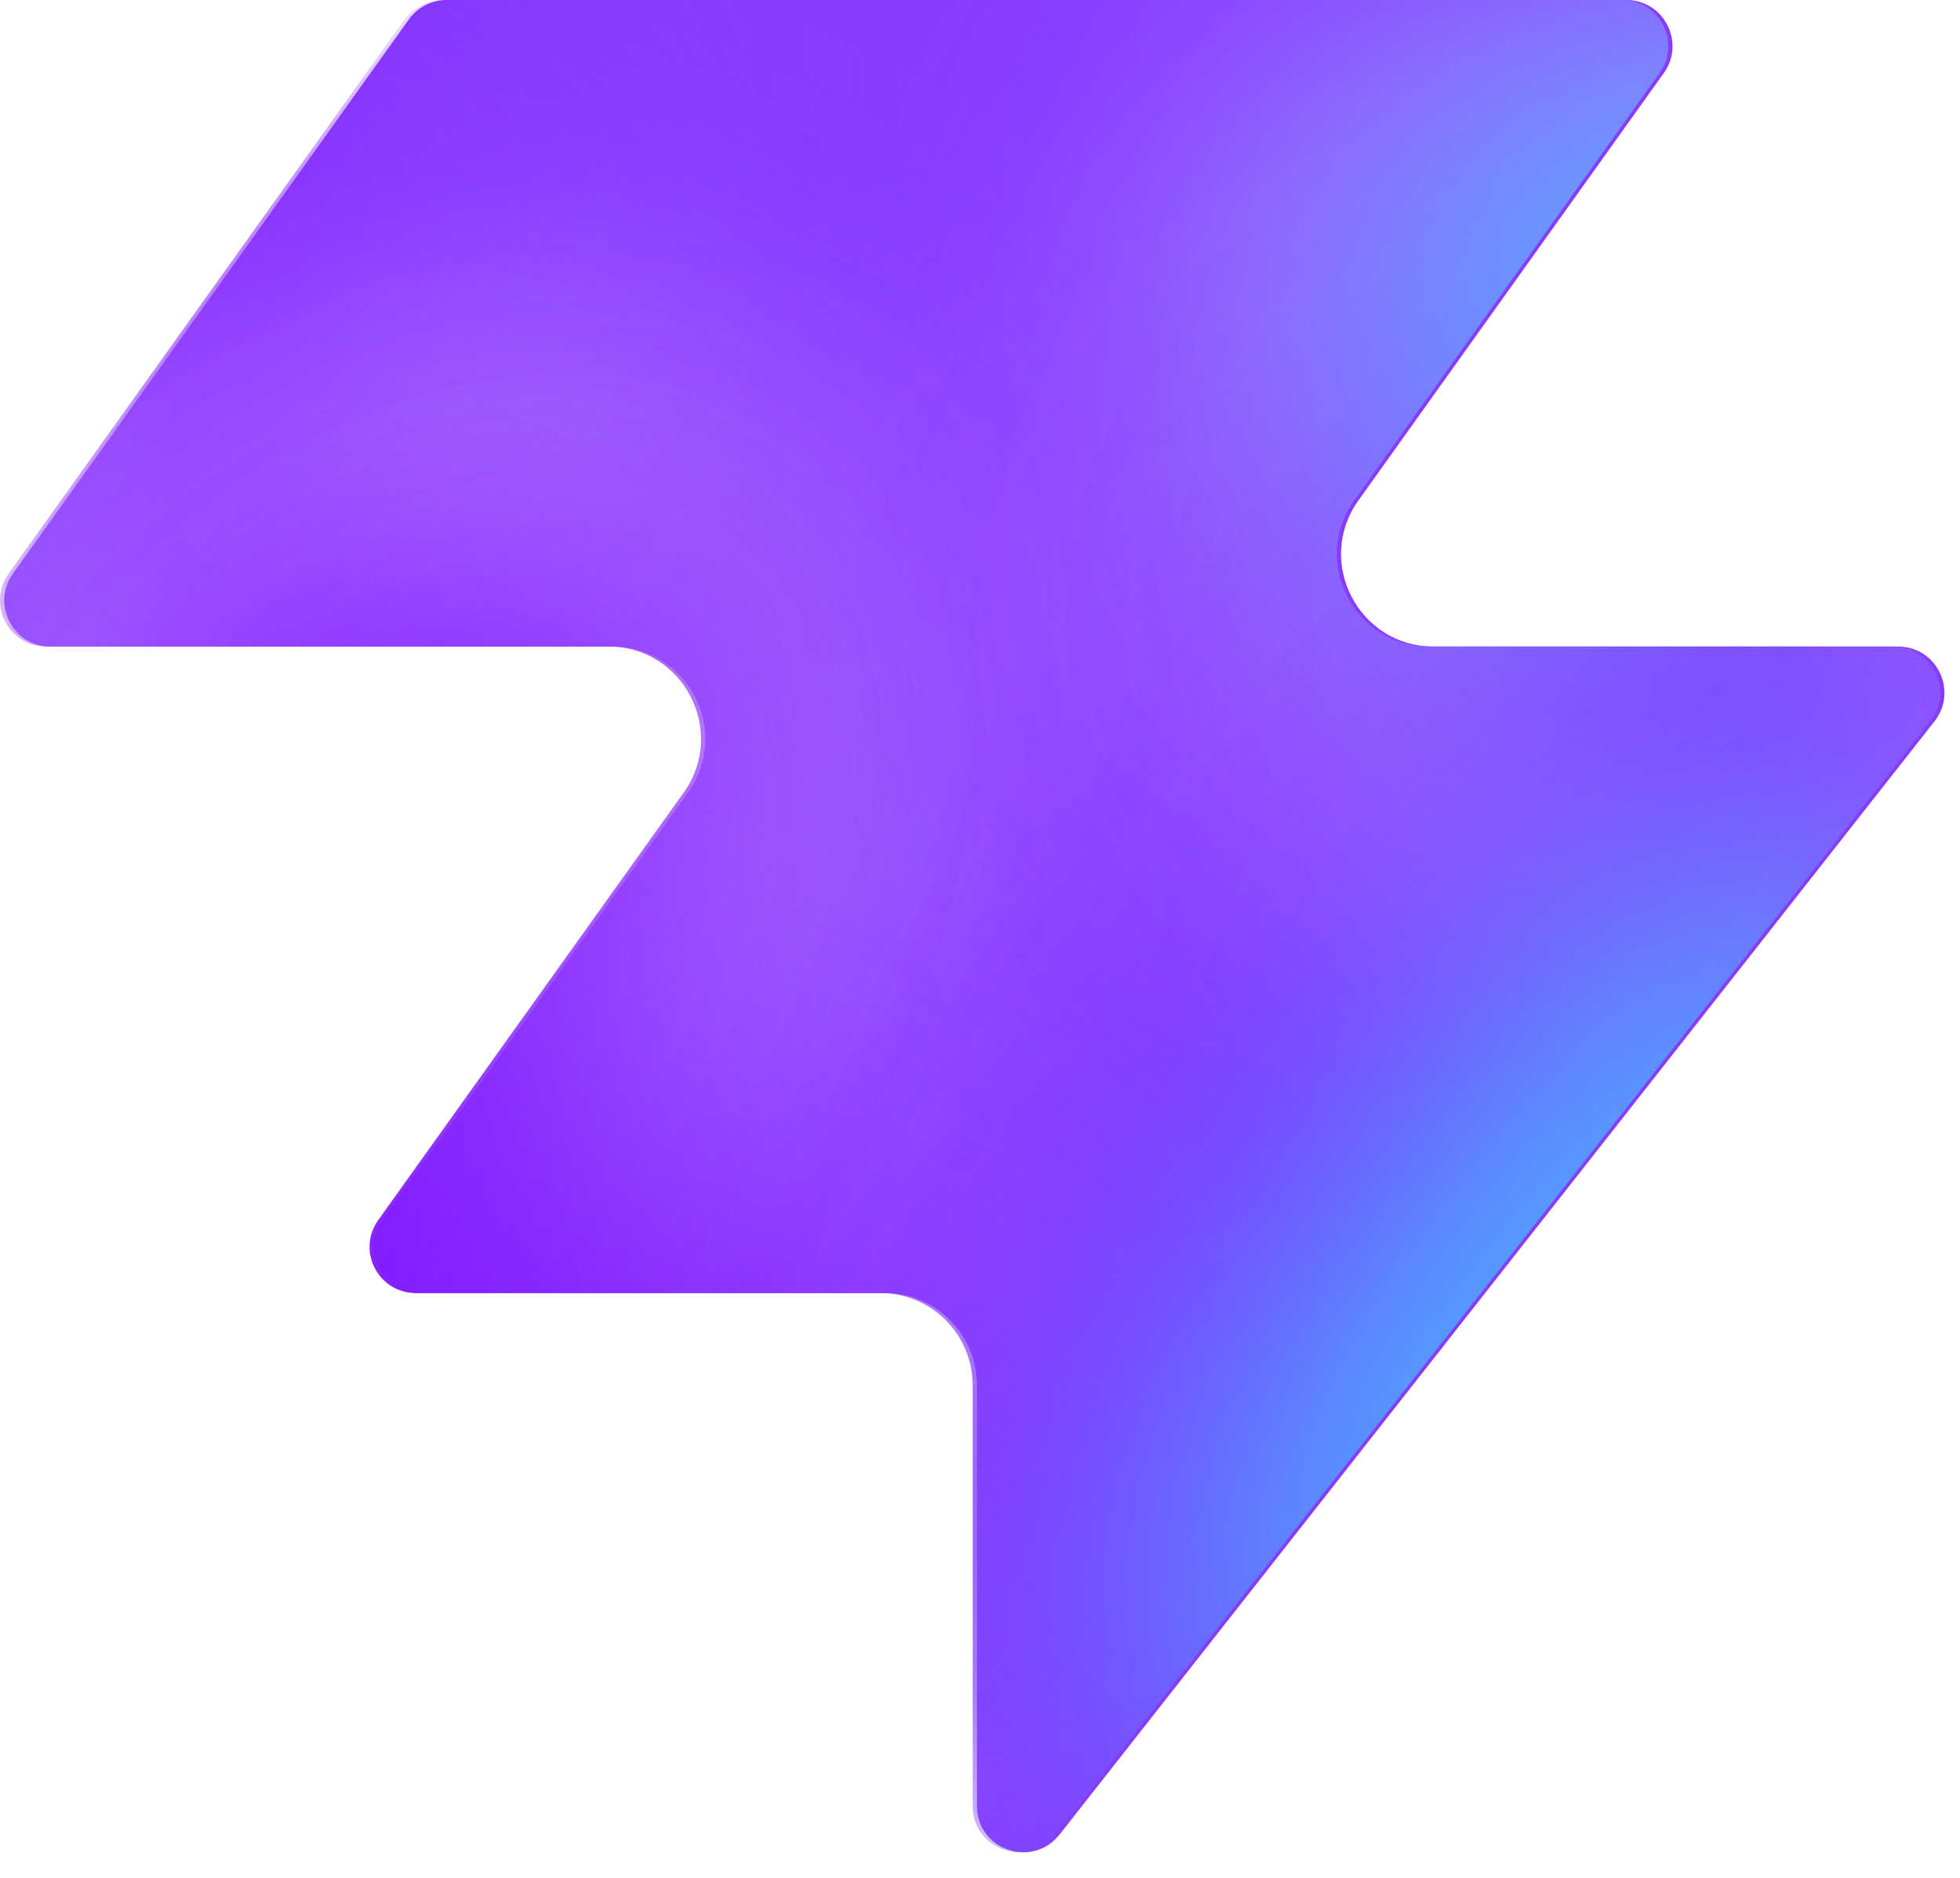
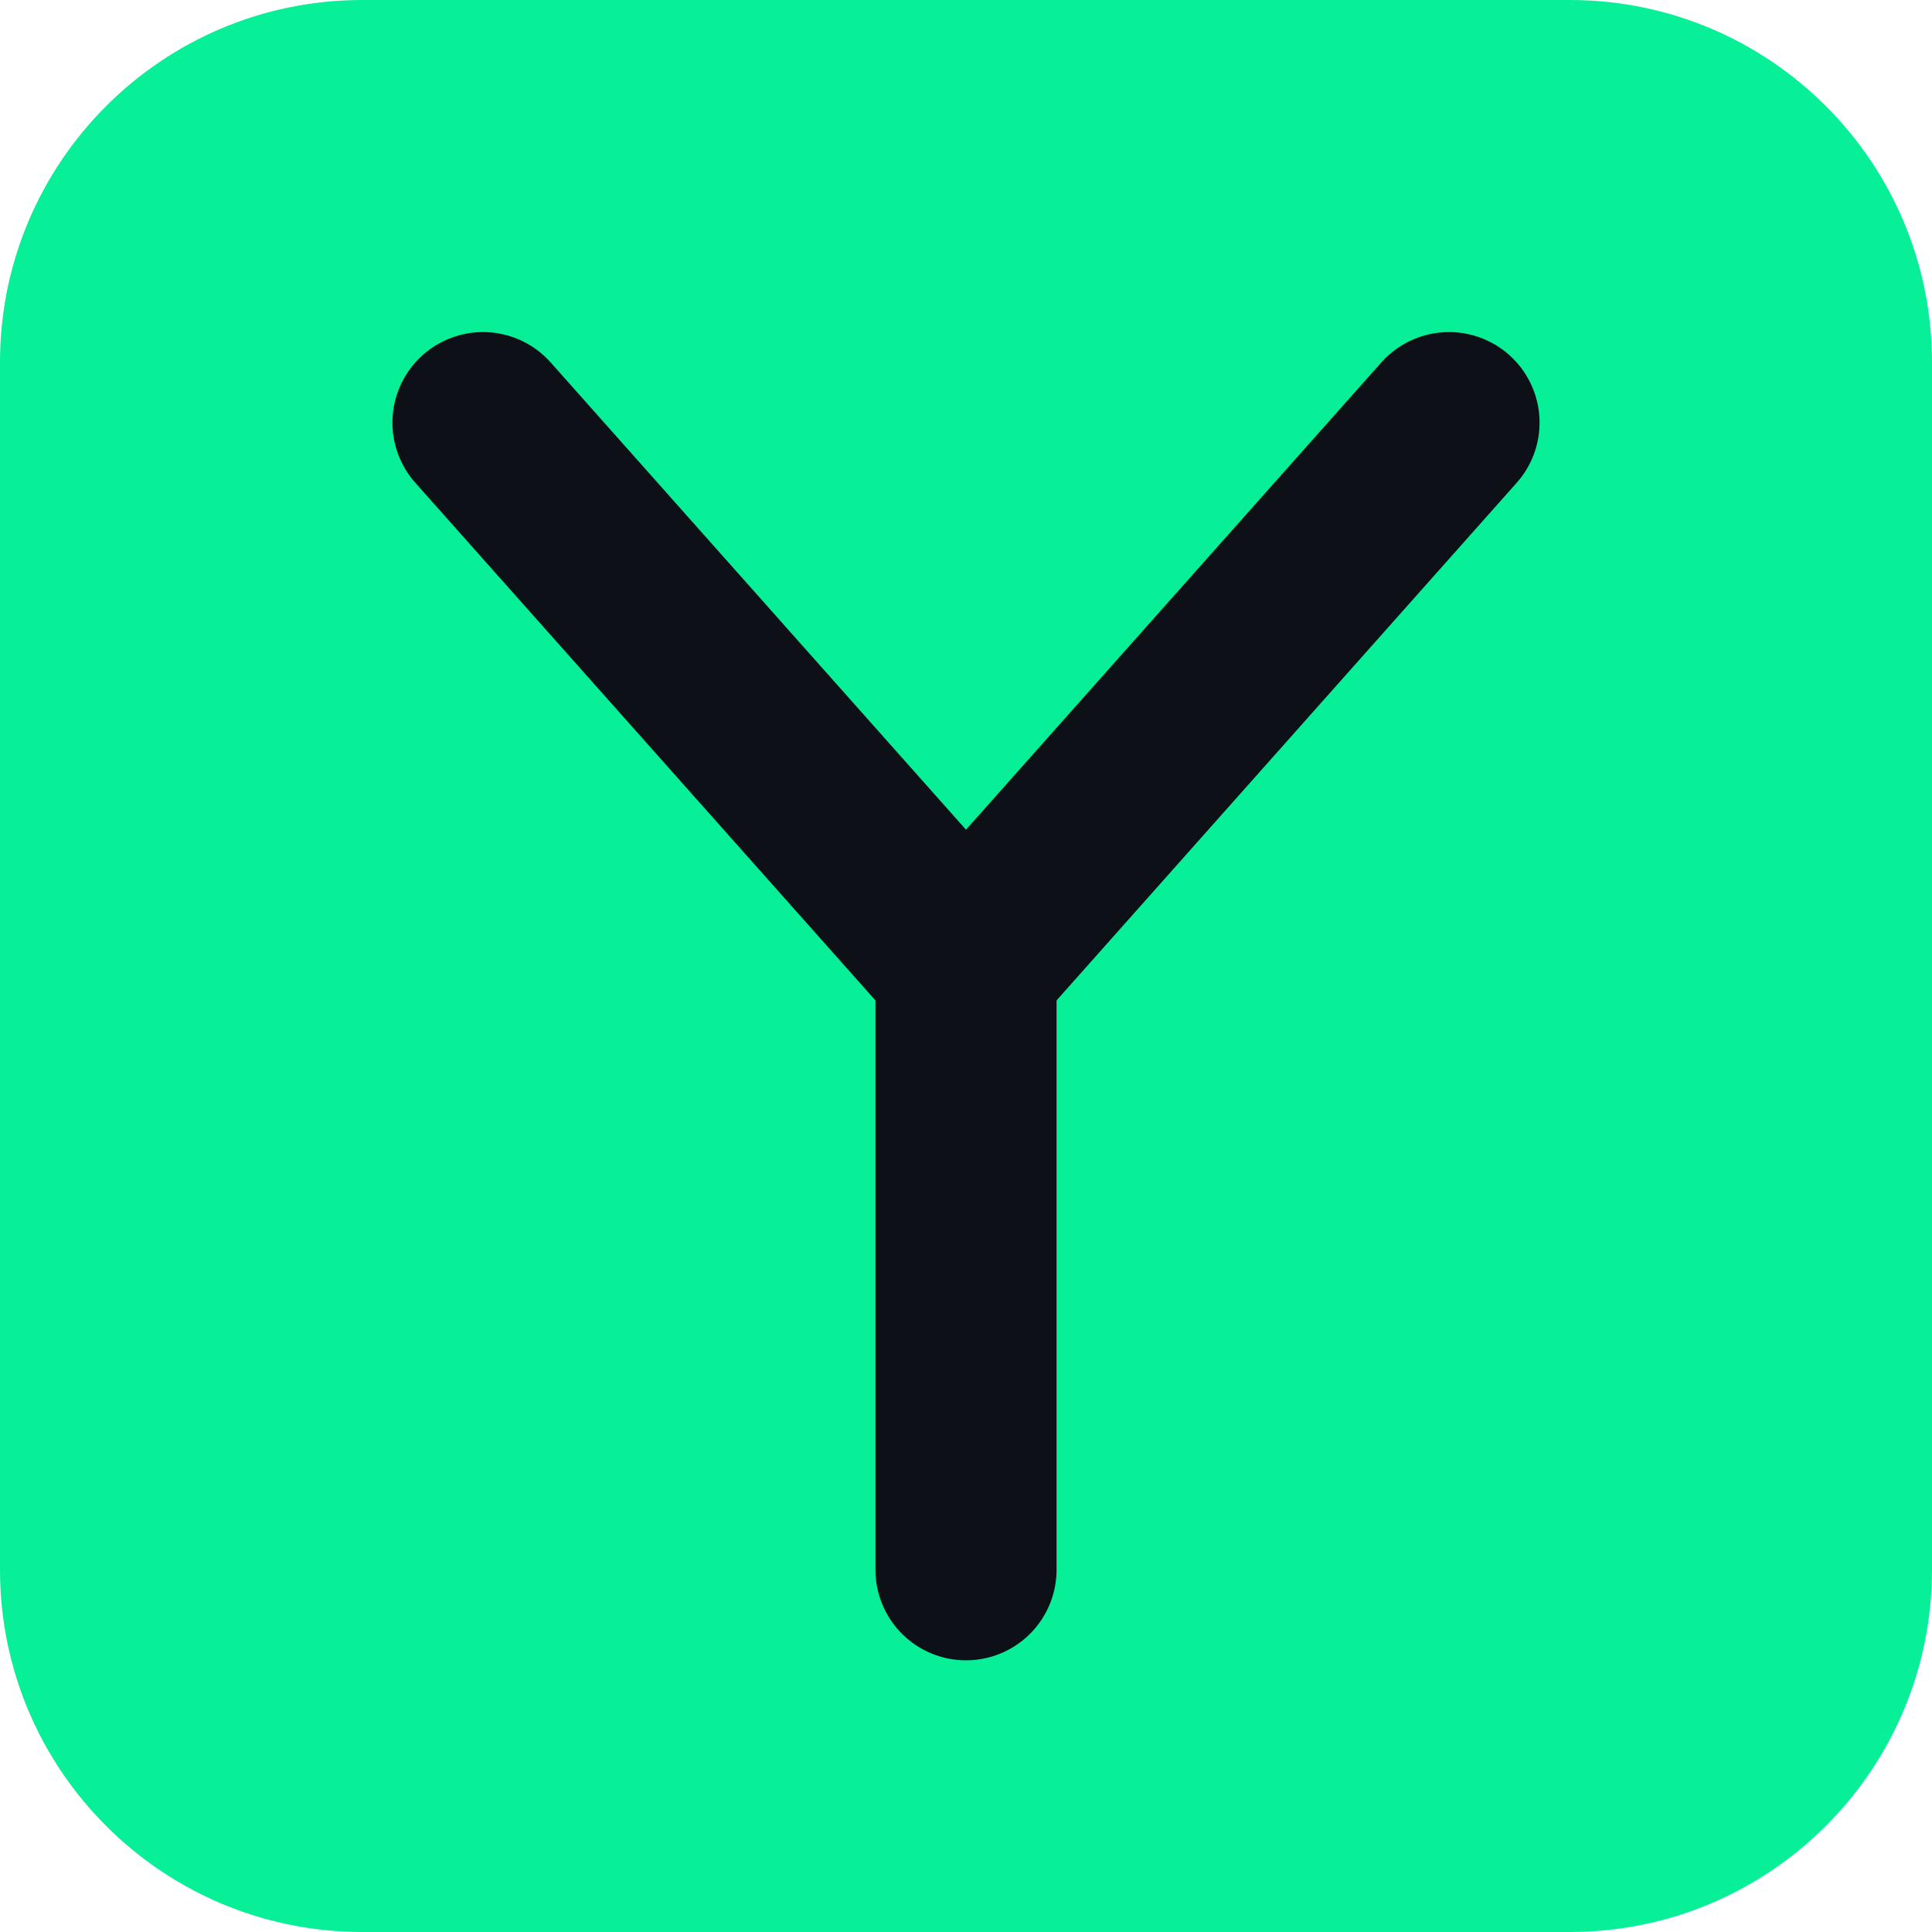
- <svg xmlns="http://www.w3.org/2000/svg" width="48" height="46" fill="none" viewBox="0 0 48 46">
-   <path fill="#863bff" d="M25.946 44.938c-.664.845-2.021.375-2.021-.698V33.937a2.26 2.26 0 0 0-2.262-2.262H10.287c-.92 0-1.456-1.04-.92-1.788l7.48-10.471c1.07-1.497 0-3.578-1.842-3.578H1.237c-.92 0-1.456-1.04-.92-1.788L10.013.474c.214-.297.556-.474.92-.474h28.894c.92 0 1.456 1.04.92 1.788l-7.48 10.471c-1.07 1.498 0 3.579 1.842 3.579h11.377c.943 0 1.473 1.088.89 1.83L25.947 44.94z" style="fill:#863bff;fill:color(display-p3 .525 .23 1);fill-opacity:1" />
-   <mask id="a" width="48" height="46" x="0" y="0" maskUnits="userSpaceOnUse" style="mask-type:alpha">
-     <path fill="#000" d="M25.842 44.938c-.664.844-2.021.375-2.021-.698V33.937a2.26 2.26 0 0 0-2.262-2.262H10.183c-.92 0-1.456-1.04-.92-1.788l7.48-10.471c1.07-1.498 0-3.579-1.842-3.579H1.133c-.92 0-1.456-1.04-.92-1.787L9.91.473c.214-.297.556-.474.92-.474h28.894c.92 0 1.456 1.04.92 1.788l-7.48 10.471c-1.07 1.498 0 3.578 1.842 3.578h11.377c.943 0 1.473 1.088.89 1.832L25.843 44.94z" style="fill:#000;fill-opacity:1" />
-   </mask>
-   <g mask="url(#a)">
-     <g filter="url(#b)">
-       <ellipse cx="5.508" cy="14.704" fill="#ede6ff" rx="5.508" ry="14.704" style="fill:#ede6ff;fill:color(display-p3 .927 .903 1);fill-opacity:1" transform="matrix(.00324 1 1 -.00324 -4.47 31.516)" />
-     </g>
-     <g filter="url(#c)">
-       <ellipse cx="10.399" cy="29.851" fill="#ede6ff" rx="10.399" ry="29.851" style="fill:#ede6ff;fill:color(display-p3 .927 .903 1);fill-opacity:1" transform="matrix(.00324 1 1 -.00324 -39.328 7.883)" />
-     </g>
-     <g filter="url(#d)">
-       <ellipse cx="5.508" cy="30.487" fill="#7e14ff" rx="5.508" ry="30.487" style="fill:#7e14ff;fill:color(display-p3 .492 .077 1);fill-opacity:1" transform="rotate(89.814 -25.913 -14.639)scale(1 -1)" />
-     </g>
-     <g filter="url(#e)">
-       <ellipse cx="5.508" cy="30.599" fill="#7e14ff" rx="5.508" ry="30.599" style="fill:#7e14ff;fill:color(display-p3 .492 .077 1);fill-opacity:1" transform="rotate(89.814 -32.644 -3.334)scale(1 -1)" />
-     </g>
-     <g filter="url(#f)">
-       <ellipse cx="5.508" cy="30.599" fill="#7e14ff" rx="5.508" ry="30.599" style="fill:#7e14ff;fill:color(display-p3 .492 .077 1);fill-opacity:1" transform="matrix(.00324 1 1 -.00324 -34.34 30.47)" />
-     </g>
-     <g filter="url(#g)">
-       <ellipse cx="14.072" cy="22.078" fill="#ede6ff" rx="14.072" ry="22.078" style="fill:#ede6ff;fill:color(display-p3 .927 .903 1);fill-opacity:1" transform="rotate(93.35 24.506 48.493)scale(-1 1)" />
-     </g>
-     <g filter="url(#h)">
-       <ellipse cx="3.47" cy="21.501" fill="#7e14ff" rx="3.47" ry="21.501" style="fill:#7e14ff;fill:color(display-p3 .492 .077 1);fill-opacity:1" transform="rotate(89.009 28.708 47.59)scale(-1 1)" />
-     </g>
-     <g filter="url(#i)">
-       <ellipse cx="3.47" cy="21.501" fill="#7e14ff" rx="3.47" ry="21.501" style="fill:#7e14ff;fill:color(display-p3 .492 .077 1);fill-opacity:1" transform="rotate(89.009 28.708 47.59)scale(-1 1)" />
-     </g>
-     <g filter="url(#j)">
-       <ellipse cx=".387" cy="8.972" fill="#7e14ff" rx="4.407" ry="29.108" style="fill:#7e14ff;fill:color(display-p3 .492 .077 1);fill-opacity:1" transform="rotate(39.51 .387 8.972)" />
-     </g>
-     <g filter="url(#k)">
-       <ellipse cx="47.523" cy="-6.092" fill="#7e14ff" rx="4.407" ry="29.108" style="fill:#7e14ff;fill:color(display-p3 .492 .077 1);fill-opacity:1" transform="rotate(37.892 47.523 -6.092)" />
-     </g>
-     <g filter="url(#l)">
-       <ellipse cx="41.412" cy="6.333" fill="#47bfff" rx="5.971" ry="9.665" style="fill:#47bfff;fill:color(display-p3 .28 .748 1);fill-opacity:1" transform="rotate(37.892 41.412 6.333)" />
-     </g>
-     <g filter="url(#m)">
-       <ellipse cx="-1.879" cy="38.332" fill="#7e14ff" rx="4.407" ry="29.108" style="fill:#7e14ff;fill:color(display-p3 .492 .077 1);fill-opacity:1" transform="rotate(37.892 -1.88 38.332)" />
-     </g>
-     <g filter="url(#n)">
-       <ellipse cx="-1.879" cy="38.332" fill="#7e14ff" rx="4.407" ry="29.108" style="fill:#7e14ff;fill:color(display-p3 .492 .077 1);fill-opacity:1" transform="rotate(37.892 -1.88 38.332)" />
-     </g>
-     <g filter="url(#o)">
-       <ellipse cx="35.651" cy="29.907" fill="#7e14ff" rx="4.407" ry="29.108" style="fill:#7e14ff;fill:color(display-p3 .492 .077 1);fill-opacity:1" transform="rotate(37.892 35.651 29.907)" />
-     </g>
-     <g filter="url(#p)">
-       <ellipse cx="38.418" cy="32.4" fill="#47bfff" rx="5.971" ry="15.297" style="fill:#47bfff;fill:color(display-p3 .28 .748 1);fill-opacity:1" transform="rotate(37.892 38.418 32.4)" />
-     </g>
-   </g>
-   <defs>
-     <filter id="b" width="60.045" height="41.654" x="-19.77" y="16.149" color-interpolation-filters="sRGB" filterUnits="userSpaceOnUse">
-       <feFlood flood-opacity="0" result="BackgroundImageFix" />
-       <feBlend in="SourceGraphic" in2="BackgroundImageFix" result="shape" />
-       <feGaussianBlur result="effect1_foregroundBlur_2002_17158" stdDeviation="7.659" />
-     </filter>
-     <filter id="c" width="90.34" height="51.437" x="-54.613" y="-7.533" color-interpolation-filters="sRGB" filterUnits="userSpaceOnUse">
-       <feFlood flood-opacity="0" result="BackgroundImageFix" />
-       <feBlend in="SourceGraphic" in2="BackgroundImageFix" result="shape" />
-       <feGaussianBlur result="effect1_foregroundBlur_2002_17158" stdDeviation="7.659" />
-     </filter>
-     <filter id="d" width="79.355" height="29.4" x="-49.64" y="2.03" color-interpolation-filters="sRGB" filterUnits="userSpaceOnUse">
-       <feFlood flood-opacity="0" result="BackgroundImageFix" />
-       <feBlend in="SourceGraphic" in2="BackgroundImageFix" result="shape" />
-       <feGaussianBlur result="effect1_foregroundBlur_2002_17158" stdDeviation="4.596" />
-     </filter>
-     <filter id="e" width="79.579" height="29.4" x="-45.045" y="20.029" color-interpolation-filters="sRGB" filterUnits="userSpaceOnUse">
-       <feFlood flood-opacity="0" result="BackgroundImageFix" />
-       <feBlend in="SourceGraphic" in2="BackgroundImageFix" result="shape" />
-       <feGaussianBlur result="effect1_foregroundBlur_2002_17158" stdDeviation="4.596" />
-     </filter>
-     <filter id="f" width="79.579" height="29.4" x="-43.513" y="21.178" color-interpolation-filters="sRGB" filterUnits="userSpaceOnUse">
-       <feFlood flood-opacity="0" result="BackgroundImageFix" />
-       <feBlend in="SourceGraphic" in2="BackgroundImageFix" result="shape" />
-       <feGaussianBlur result="effect1_foregroundBlur_2002_17158" stdDeviation="4.596" />
-     </filter>
-     <filter id="g" width="74.749" height="58.852" x="15.756" y="-17.901" color-interpolation-filters="sRGB" filterUnits="userSpaceOnUse">
-       <feFlood flood-opacity="0" result="BackgroundImageFix" />
-       <feBlend in="SourceGraphic" in2="BackgroundImageFix" result="shape" />
-       <feGaussianBlur result="effect1_foregroundBlur_2002_17158" stdDeviation="7.659" />
-     </filter>
-     <filter id="h" width="61.377" height="25.362" x="23.548" y="2.284" color-interpolation-filters="sRGB" filterUnits="userSpaceOnUse">
-       <feFlood flood-opacity="0" result="BackgroundImageFix" />
-       <feBlend in="SourceGraphic" in2="BackgroundImageFix" result="shape" />
-       <feGaussianBlur result="effect1_foregroundBlur_2002_17158" stdDeviation="4.596" />
-     </filter>
-     <filter id="i" width="61.377" height="25.362" x="23.548" y="2.284" color-interpolation-filters="sRGB" filterUnits="userSpaceOnUse">
-       <feFlood flood-opacity="0" result="BackgroundImageFix" />
-       <feBlend in="SourceGraphic" in2="BackgroundImageFix" result="shape" />
-       <feGaussianBlur result="effect1_foregroundBlur_2002_17158" stdDeviation="4.596" />
-     </filter>
-     <filter id="j" width="56.045" height="63.649" x="-27.636" y="-22.853" color-interpolation-filters="sRGB" filterUnits="userSpaceOnUse">
-       <feFlood flood-opacity="0" result="BackgroundImageFix" />
-       <feBlend in="SourceGraphic" in2="BackgroundImageFix" result="shape" />
-       <feGaussianBlur result="effect1_foregroundBlur_2002_17158" stdDeviation="4.596" />
-     </filter>
-     <filter id="k" width="54.814" height="64.646" x="20.116" y="-38.415" color-interpolation-filters="sRGB" filterUnits="userSpaceOnUse">
-       <feFlood flood-opacity="0" result="BackgroundImageFix" />
-       <feBlend in="SourceGraphic" in2="BackgroundImageFix" result="shape" />
-       <feGaussianBlur result="effect1_foregroundBlur_2002_17158" stdDeviation="4.596" />
-     </filter>
-     <filter id="l" width="33.541" height="35.313" x="24.641" y="-11.323" color-interpolation-filters="sRGB" filterUnits="userSpaceOnUse">
-       <feFlood flood-opacity="0" result="BackgroundImageFix" />
-       <feBlend in="SourceGraphic" in2="BackgroundImageFix" result="shape" />
-       <feGaussianBlur result="effect1_foregroundBlur_2002_17158" stdDeviation="4.596" />
-     </filter>
-     <filter id="m" width="54.814" height="64.646" x="-29.286" y="6.009" color-interpolation-filters="sRGB" filterUnits="userSpaceOnUse">
-       <feFlood flood-opacity="0" result="BackgroundImageFix" />
-       <feBlend in="SourceGraphic" in2="BackgroundImageFix" result="shape" />
-       <feGaussianBlur result="effect1_foregroundBlur_2002_17158" stdDeviation="4.596" />
-     </filter>
-     <filter id="n" width="54.814" height="64.646" x="-29.286" y="6.009" color-interpolation-filters="sRGB" filterUnits="userSpaceOnUse">
-       <feFlood flood-opacity="0" result="BackgroundImageFix" />
-       <feBlend in="SourceGraphic" in2="BackgroundImageFix" result="shape" />
-       <feGaussianBlur result="effect1_foregroundBlur_2002_17158" stdDeviation="4.596" />
-     </filter>
-     <filter id="o" width="54.814" height="64.646" x="8.244" y="-2.416" color-interpolation-filters="sRGB" filterUnits="userSpaceOnUse">
-       <feFlood flood-opacity="0" result="BackgroundImageFix" />
-       <feBlend in="SourceGraphic" in2="BackgroundImageFix" result="shape" />
-       <feGaussianBlur result="effect1_foregroundBlur_2002_17158" stdDeviation="4.596" />
-     </filter>
-     <filter id="p" width="39.409" height="43.623" x="18.713" y="10.588" color-interpolation-filters="sRGB" filterUnits="userSpaceOnUse">
-       <feFlood flood-opacity="0" result="BackgroundImageFix" />
-       <feBlend in="SourceGraphic" in2="BackgroundImageFix" result="shape" />
-       <feGaussianBlur result="effect1_foregroundBlur_2002_17158" stdDeviation="4.596" />
-     </filter>
-   </defs>
+ <svg xmlns="http://www.w3.org/2000/svg" viewBox="0 0 64 64">
+   <rect width="64" height="64" rx="12" fill="#07f097" />
+   <path d="M 16 14 L 32 32 L 48 14" fill="none" stroke="#0d1117" stroke-width="6" stroke-linecap="round" stroke-linejoin="round" />
+   <line x1="32" y1="32" x2="32" y2="52" stroke="#0d1117" stroke-width="6" stroke-linecap="round" />
</svg>
